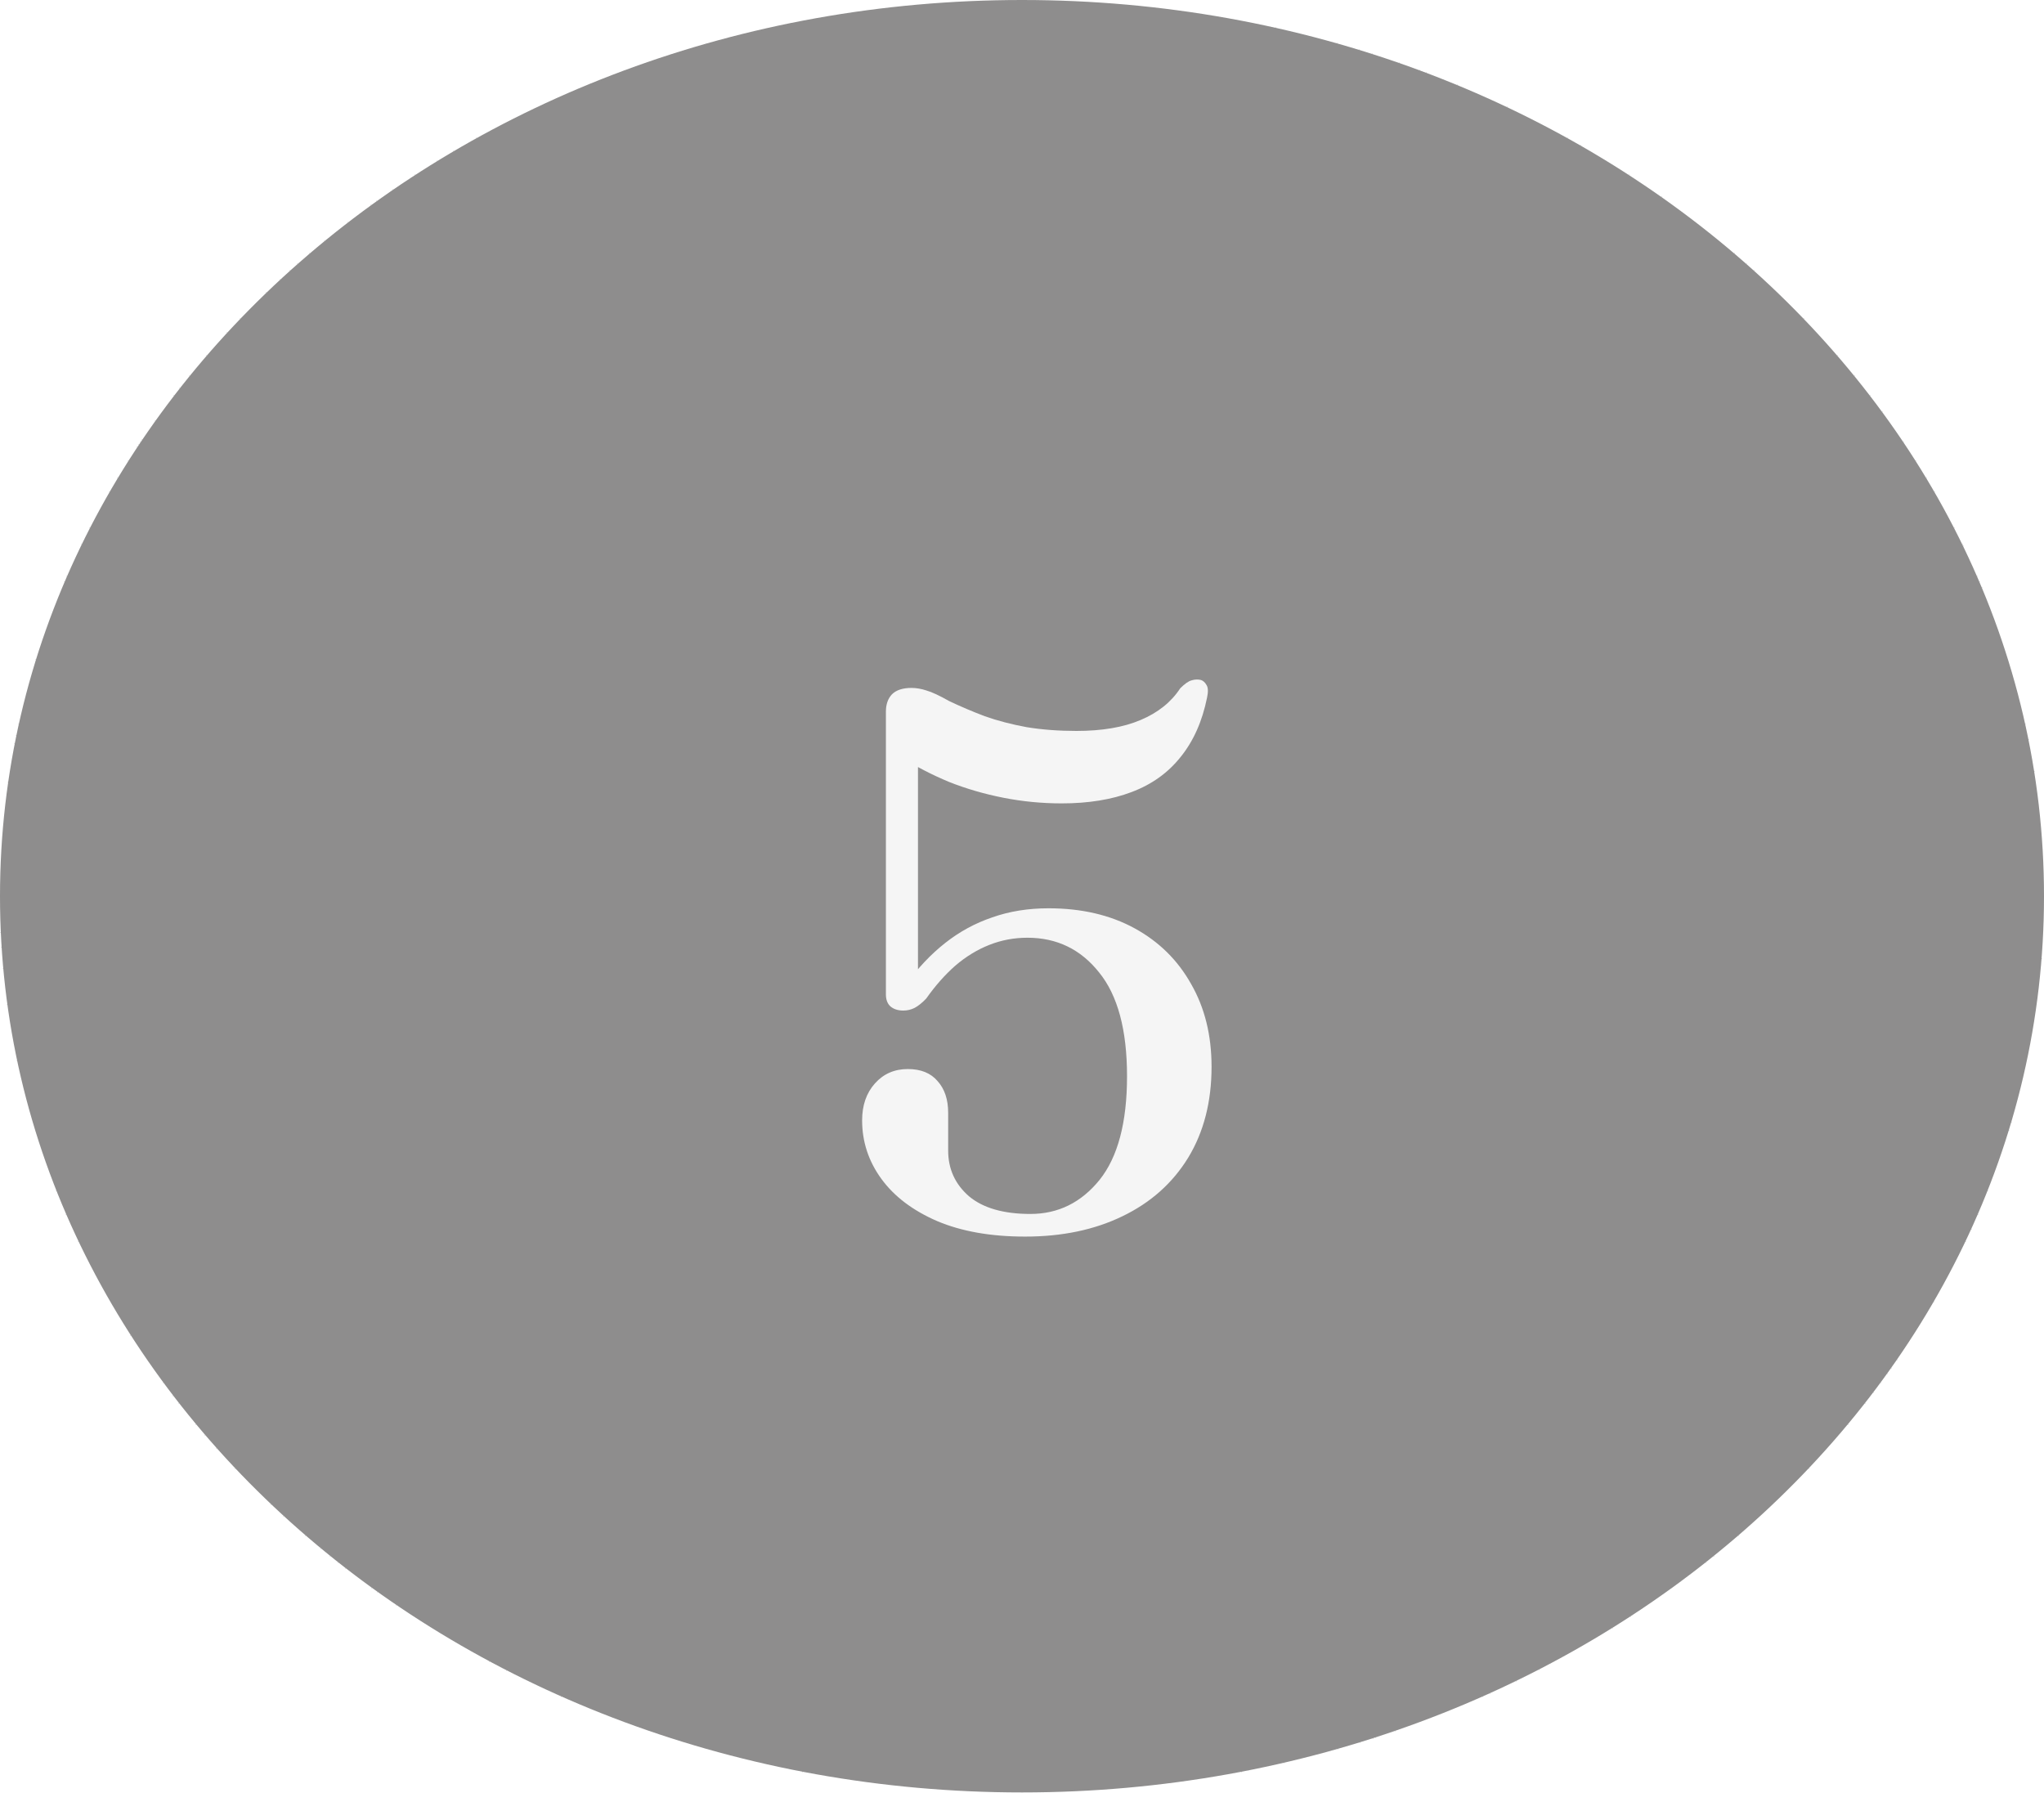
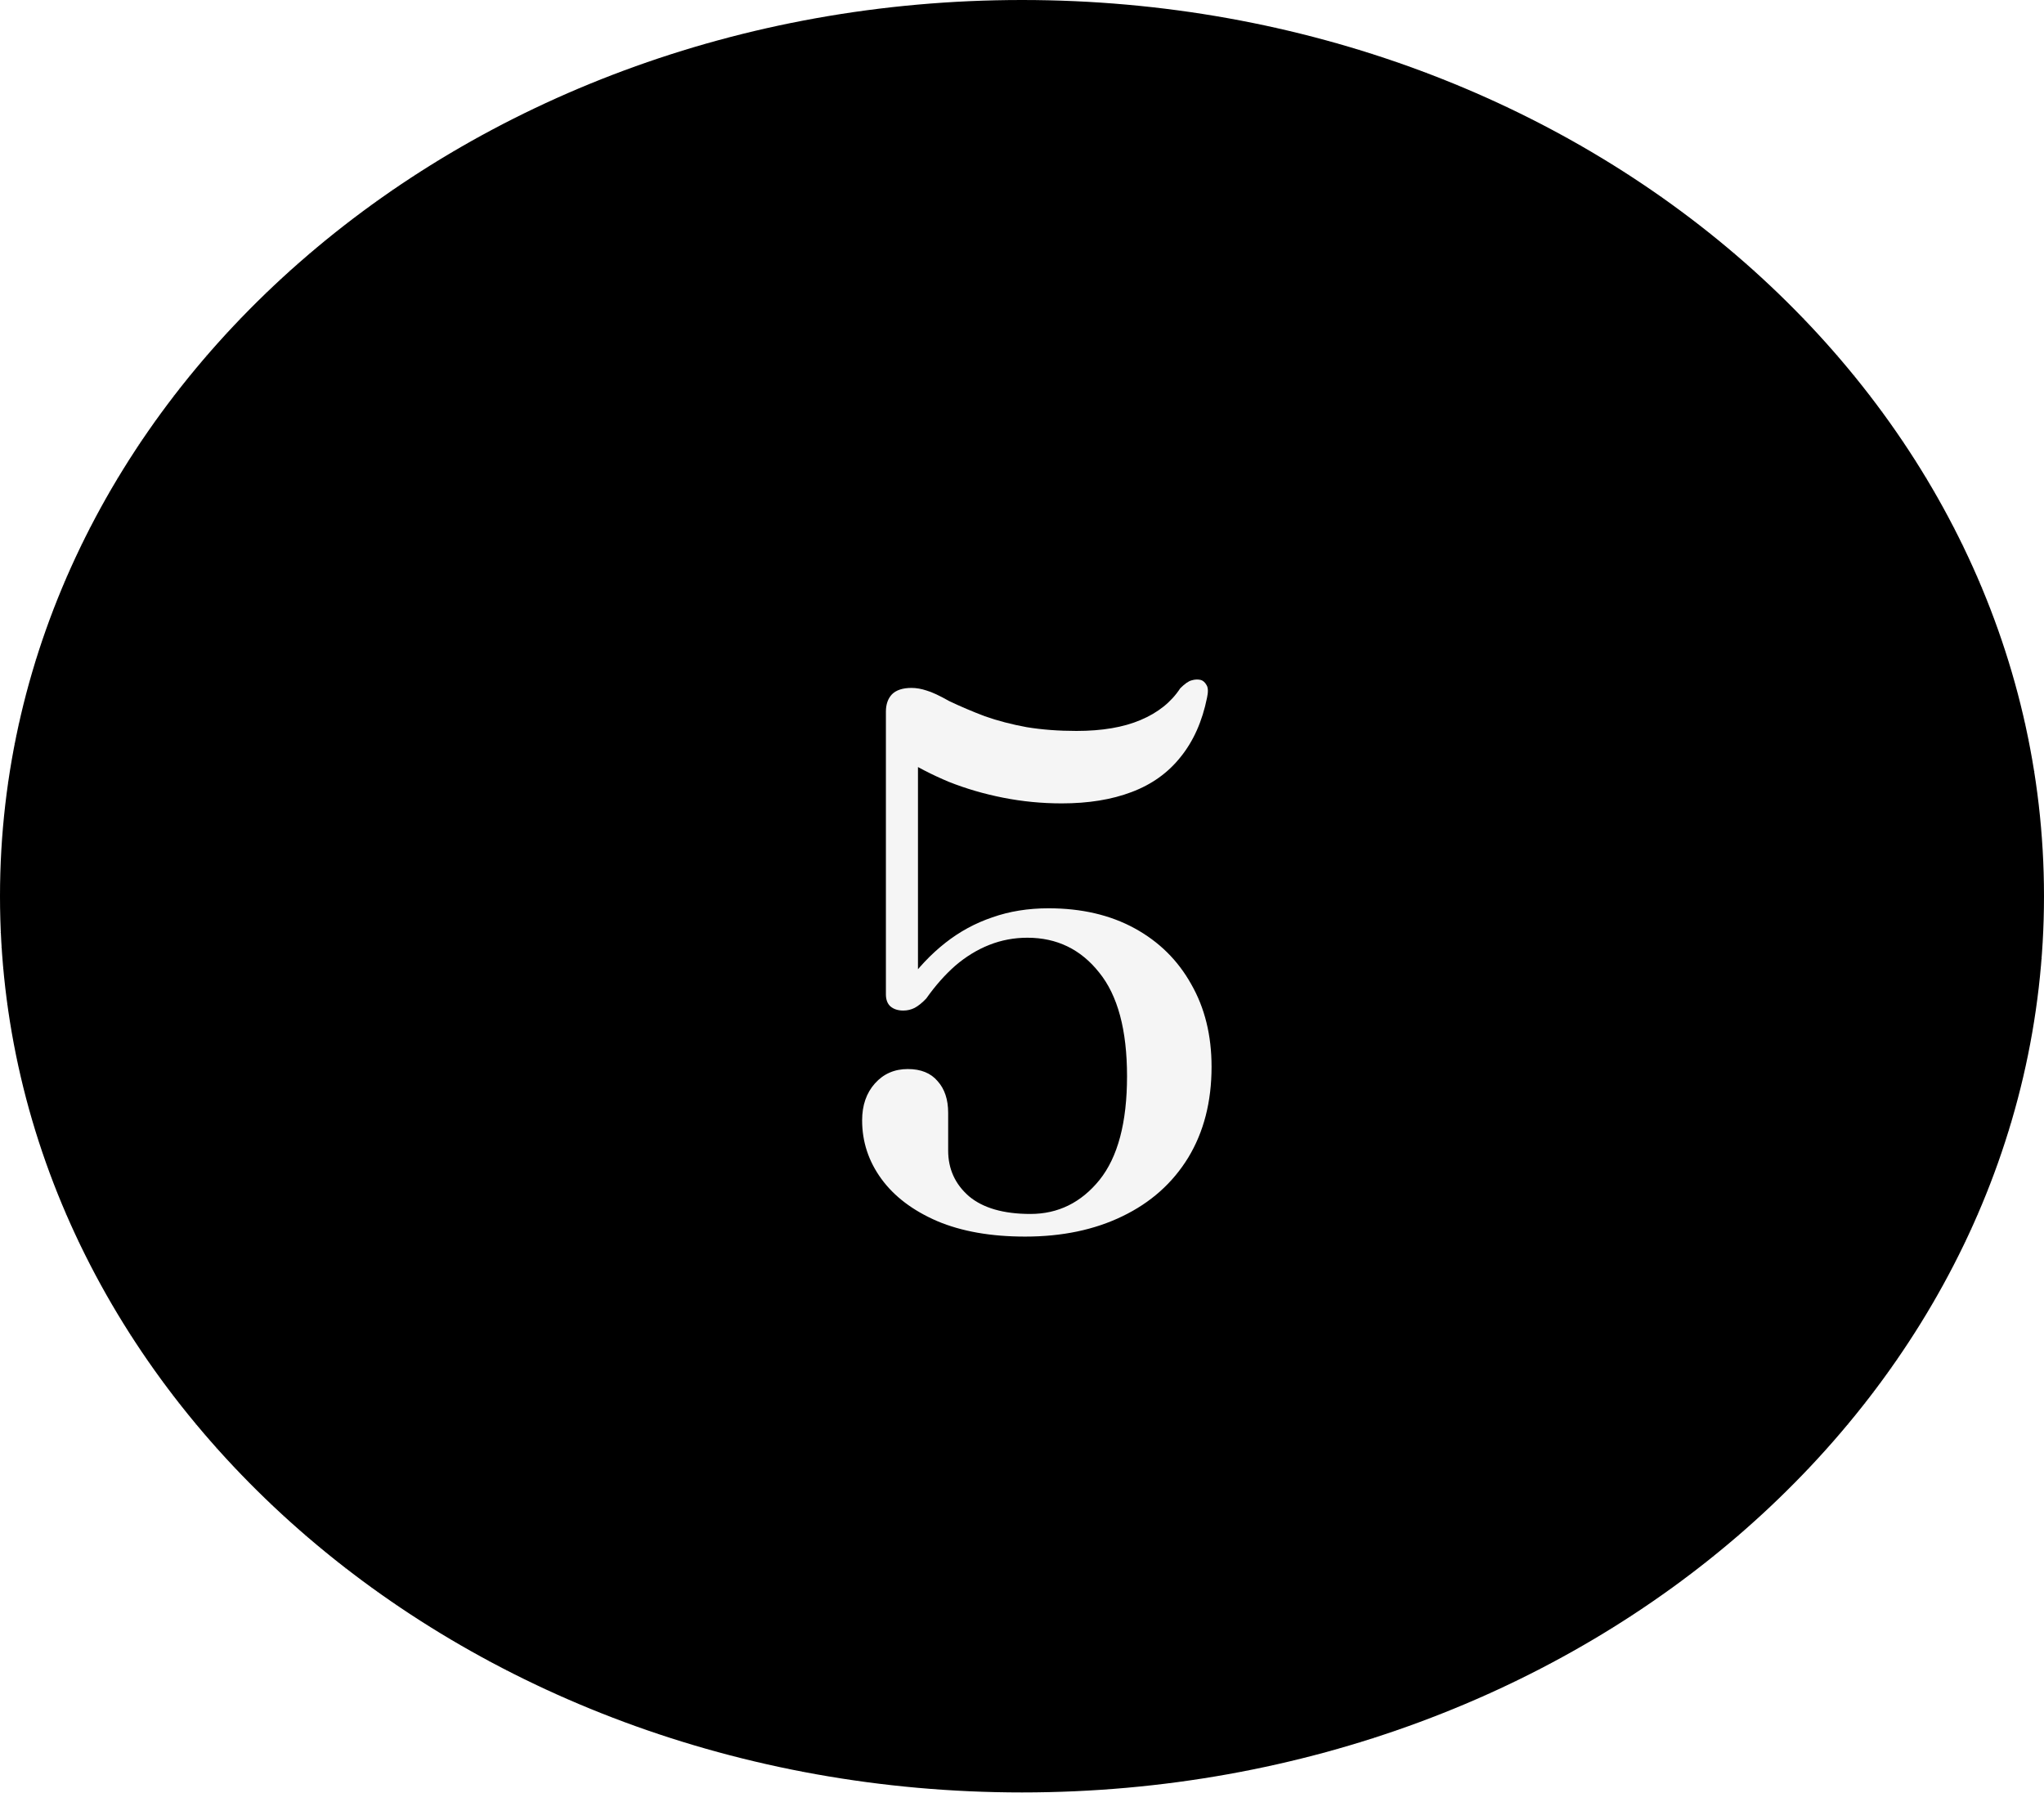
<svg xmlns="http://www.w3.org/2000/svg" width="65" height="57" viewBox="0 0 65 57" fill="none">
  <g filter="url(#filter0_d_11_20)">
-     <ellipse cx="32.5" cy="28.5" rx="32.5" ry="28.5" fill="#8E8D8D" />
+     <ellipse cx="32.5" cy="28.5" rx="32.5" ry="28.5" fill="black" />
    <path d="M27.416 35.628C27.416 35.148 27.552 34.756 27.824 34.452C28.096 34.148 28.444 33.996 28.868 33.996C29.284 33.996 29.6 34.124 29.816 34.38C30.04 34.628 30.152 34.964 30.152 35.388V36.588C30.152 37.172 30.372 37.656 30.812 38.04C31.26 38.416 31.912 38.604 32.768 38.604C33.648 38.604 34.38 38.244 34.964 37.524C35.548 36.796 35.84 35.696 35.84 34.224C35.84 32.752 35.544 31.652 34.952 30.924C34.368 30.188 33.608 29.82 32.672 29.82C32.248 29.82 31.844 29.896 31.46 30.048C31.076 30.2 30.716 30.42 30.38 30.708C30.052 30.996 29.744 31.344 29.456 31.752C29.328 31.888 29.204 31.988 29.084 32.052C28.972 32.108 28.852 32.136 28.724 32.136C28.556 32.136 28.42 32.092 28.316 32.004C28.22 31.916 28.172 31.788 28.172 31.62V22.632C28.172 22.4 28.236 22.216 28.364 22.08C28.5 21.944 28.708 21.876 28.988 21.876C29.14 21.876 29.3 21.904 29.468 21.96C29.636 22.008 29.876 22.12 30.188 22.296C30.54 22.464 30.916 22.624 31.316 22.776C31.724 22.92 32.168 23.036 32.648 23.124C33.136 23.204 33.664 23.244 34.232 23.244C35.048 23.244 35.728 23.128 36.272 22.896C36.824 22.664 37.244 22.328 37.532 21.888C37.676 21.744 37.796 21.66 37.892 21.636C37.996 21.604 38.096 21.6 38.192 21.624C38.264 21.648 38.324 21.704 38.372 21.792C38.42 21.872 38.424 22.004 38.384 22.188C38.232 22.94 37.952 23.568 37.544 24.072C37.144 24.576 36.624 24.948 35.984 25.188C35.352 25.428 34.612 25.548 33.764 25.548C33.132 25.548 32.512 25.488 31.904 25.368C31.296 25.248 30.72 25.08 30.176 24.864C29.64 24.64 29.144 24.384 28.688 24.096L29.192 23.52V31.284L28.82 31.296C29.188 30.784 29.6 30.348 30.056 29.988C30.512 29.628 31.012 29.356 31.556 29.172C32.1 28.98 32.696 28.884 33.344 28.884C34.392 28.884 35.304 29.096 36.08 29.52C36.856 29.944 37.456 30.536 37.88 31.296C38.312 32.048 38.528 32.924 38.528 33.924C38.528 35.036 38.28 36 37.784 36.816C37.288 37.624 36.592 38.244 35.696 38.676C34.808 39.108 33.776 39.324 32.6 39.324C31.512 39.324 30.58 39.16 29.804 38.832C29.028 38.496 28.436 38.048 28.028 37.488C27.62 36.928 27.416 36.308 27.416 35.628Z" fill="#F5F5F5" />
  </g>
  <defs>
    <filter id="filter0_d_11_20" x="0" y="0" width="65" height="57" filterUnits="userSpaceOnUse" color-interpolation-filters="sRGB">
      <feFlood flood-opacity="0" result="BackgroundImageFix" />
      <feColorMatrix in="SourceAlpha" type="matrix" values="0 0 0 0 0 0 0 0 0 0 0 0 0 0 0 0 0 0 127 0" result="hardAlpha" />
      <feOffset />
      <feComposite in2="hardAlpha" operator="out" />
      <feColorMatrix type="matrix" values="0 0 0 0 0 0 0 0 0 0 0 0 0 0 0 0 0 0 0.4 0" />
      <feBlend mode="normal" in2="BackgroundImageFix" result="effect1_dropShadow_11_20" />
      <feBlend mode="normal" in="SourceGraphic" in2="effect1_dropShadow_11_20" result="shape" />
    </filter>
  </defs>
</svg>
